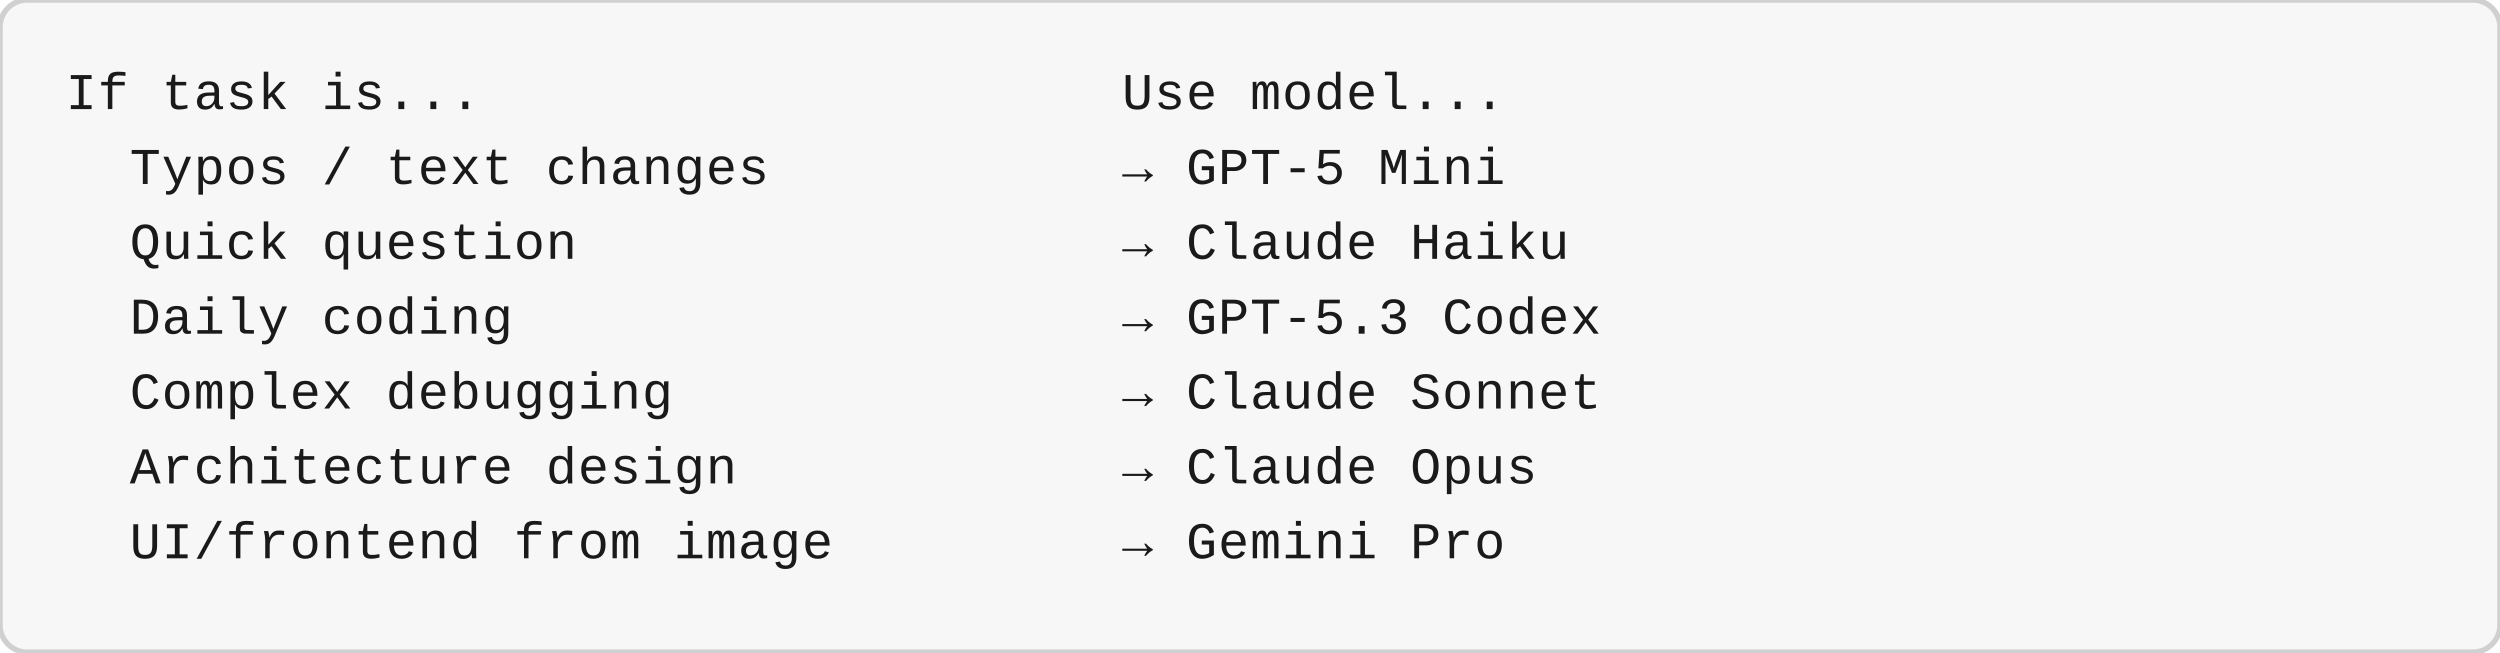
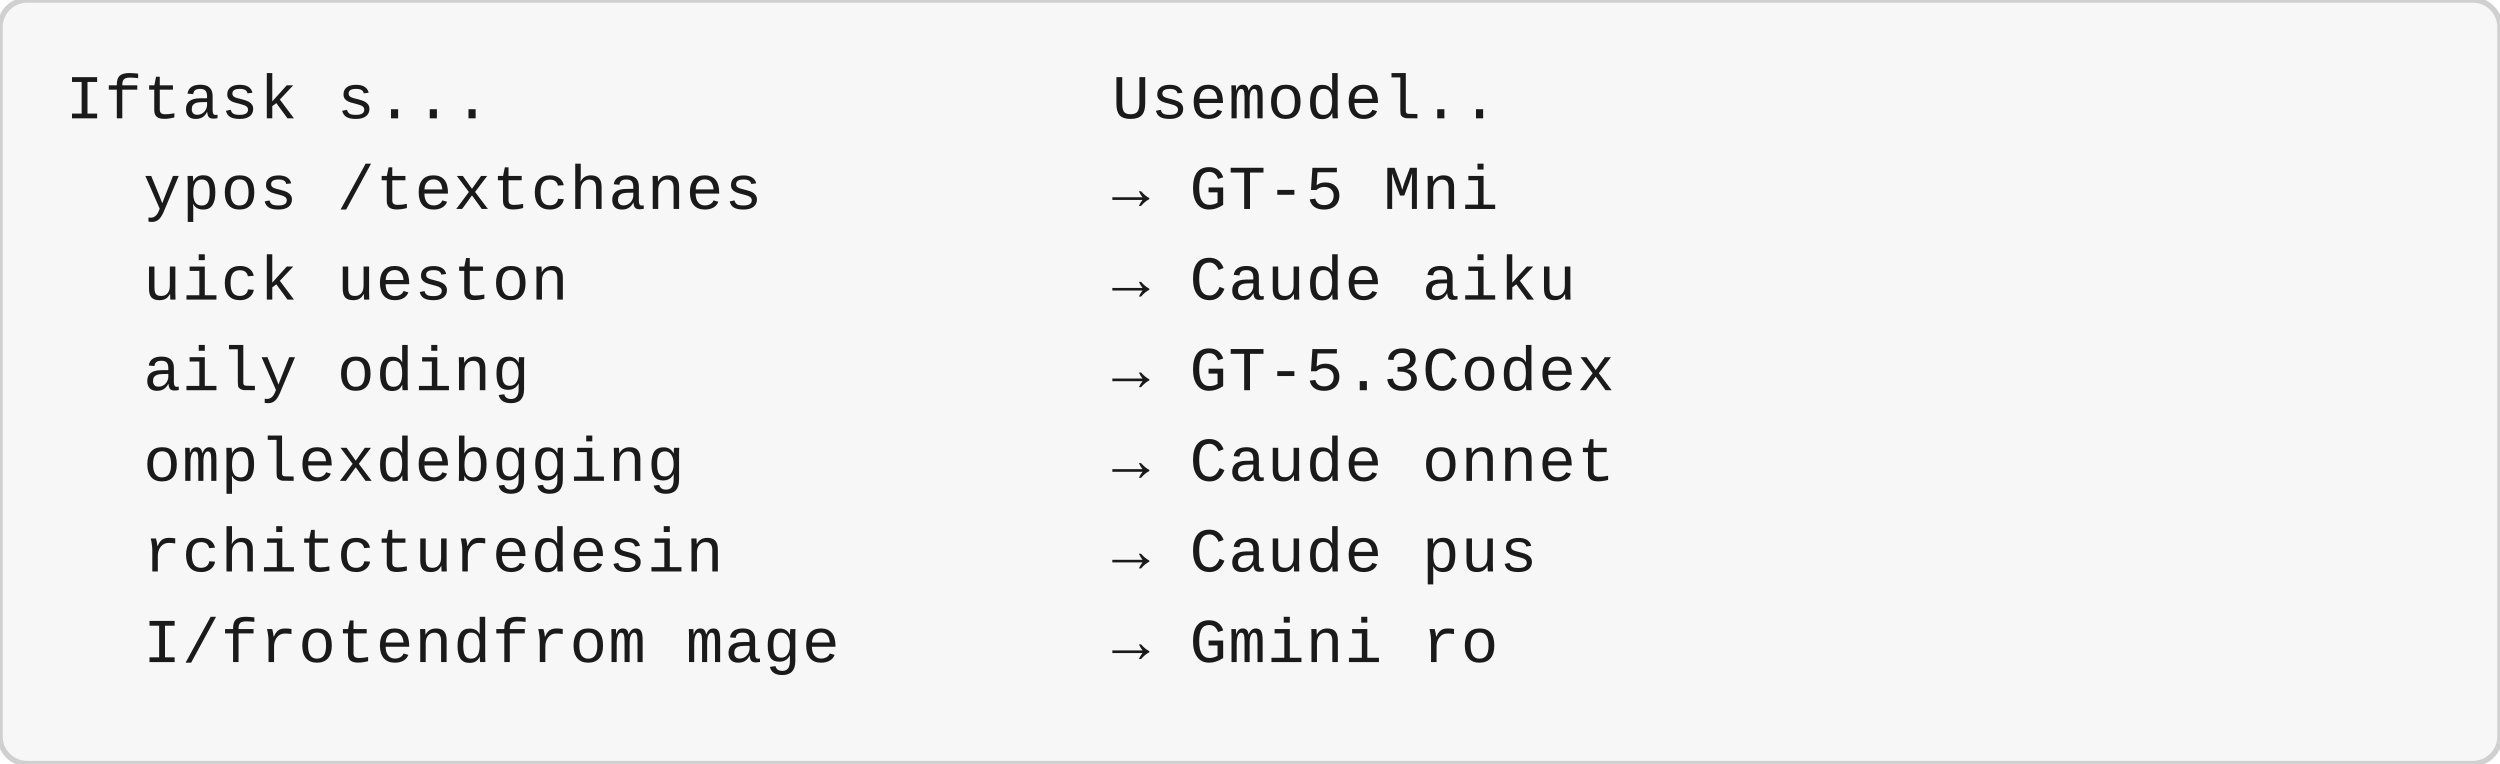
- <svg xmlns="http://www.w3.org/2000/svg" viewBox="0 0 920 240" width="920" height="240">
-   <rect width="920" height="240" rx="10" ry="10" fill="#f7f7f7" stroke="#d0d0d0" stroke-width="2" />
-   <text x="29.89" y="40.15" text-anchor="middle" font-family="Consolas, 'Courier New', monospace" font-size="19" fill="#1a1a1a">I</text>
-   <text x="41.67" y="40.15" text-anchor="middle" font-family="Consolas, 'Courier New', monospace" font-size="19" fill="#1a1a1a">f</text>
-   <text x="65.23" y="40.15" text-anchor="middle" font-family="Consolas, 'Courier New', monospace" font-size="19" fill="#1a1a1a">t</text>
-   <text x="77.01" y="40.15" text-anchor="middle" font-family="Consolas, 'Courier New', monospace" font-size="19" fill="#1a1a1a">a</text>
-   <text x="88.79" y="40.15" text-anchor="middle" font-family="Consolas, 'Courier New', monospace" font-size="19" fill="#1a1a1a">s</text>
-   <text x="100.57" y="40.15" text-anchor="middle" font-family="Consolas, 'Courier New', monospace" font-size="19" fill="#1a1a1a">k</text>
-   <text x="124.13" y="40.15" text-anchor="middle" font-family="Consolas, 'Courier New', monospace" font-size="19" fill="#1a1a1a">i</text>
-   <text x="135.91" y="40.15" text-anchor="middle" font-family="Consolas, 'Courier New', monospace" font-size="19" fill="#1a1a1a">s</text>
-   <text x="147.69" y="40.15" text-anchor="middle" font-family="Consolas, 'Courier New', monospace" font-size="19" fill="#1a1a1a">.</text>
-   <text x="159.47" y="40.15" text-anchor="middle" font-family="Consolas, 'Courier New', monospace" font-size="19" fill="#1a1a1a">.</text>
-   <text x="171.25" y="40.15" text-anchor="middle" font-family="Consolas, 'Courier New', monospace" font-size="19" fill="#1a1a1a">.</text>
-   <text x="418.63" y="40.15" text-anchor="middle" font-family="Consolas, 'Courier New', monospace" font-size="19" fill="#1a1a1a">U</text>
-   <text x="430.41" y="40.15" text-anchor="middle" font-family="Consolas, 'Courier New', monospace" font-size="19" fill="#1a1a1a">s</text>
-   <text x="442.19" y="40.15" text-anchor="middle" font-family="Consolas, 'Courier New', monospace" font-size="19" fill="#1a1a1a">e</text>
-   <text x="465.75" y="40.15" text-anchor="middle" font-family="Consolas, 'Courier New', monospace" font-size="19" fill="#1a1a1a">m</text>
-   <text x="477.53" y="40.15" text-anchor="middle" font-family="Consolas, 'Courier New', monospace" font-size="19" fill="#1a1a1a">o</text>
-   <text x="489.31" y="40.15" text-anchor="middle" font-family="Consolas, 'Courier New', monospace" font-size="19" fill="#1a1a1a">d</text>
-   <text x="501.09" y="40.15" text-anchor="middle" font-family="Consolas, 'Courier New', monospace" font-size="19" fill="#1a1a1a">e</text>
-   <text x="512.87" y="40.15" text-anchor="middle" font-family="Consolas, 'Courier New', monospace" font-size="19" fill="#1a1a1a">l</text>
-   <text x="524.65" y="40.15" text-anchor="middle" font-family="Consolas, 'Courier New', monospace" font-size="19" fill="#1a1a1a">.</text>
-   <text x="536.43" y="40.15" text-anchor="middle" font-family="Consolas, 'Courier New', monospace" font-size="19" fill="#1a1a1a">.</text>
-   <text x="548.21" y="40.15" text-anchor="middle" font-family="Consolas, 'Courier New', monospace" font-size="19" fill="#1a1a1a">.</text>
-   <text x="53.45" y="67.7" text-anchor="middle" font-family="Consolas, 'Courier New', monospace" font-size="19" fill="#1a1a1a">T</text>
-   <text x="65.23" y="67.7" text-anchor="middle" font-family="Consolas, 'Courier New', monospace" font-size="19" fill="#1a1a1a">y</text>
-   <text x="77.01" y="67.7" text-anchor="middle" font-family="Consolas, 'Courier New', monospace" font-size="19" fill="#1a1a1a">p</text>
-   <text x="88.79" y="67.7" text-anchor="middle" font-family="Consolas, 'Courier New', monospace" font-size="19" fill="#1a1a1a">o</text>
-   <text x="100.57" y="67.7" text-anchor="middle" font-family="Consolas, 'Courier New', monospace" font-size="19" fill="#1a1a1a">s</text>
-   <text x="124.13" y="67.7" text-anchor="middle" font-family="Consolas, 'Courier New', monospace" font-size="19" fill="#1a1a1a">/</text>
-   <text x="147.69" y="67.7" text-anchor="middle" font-family="Consolas, 'Courier New', monospace" font-size="19" fill="#1a1a1a">t</text>
-   <text x="159.47" y="67.7" text-anchor="middle" font-family="Consolas, 'Courier New', monospace" font-size="19" fill="#1a1a1a">e</text>
-   <text x="171.25" y="67.7" text-anchor="middle" font-family="Consolas, 'Courier New', monospace" font-size="19" fill="#1a1a1a">x</text>
-   <text x="183.03" y="67.7" text-anchor="middle" font-family="Consolas, 'Courier New', monospace" font-size="19" fill="#1a1a1a">t</text>
-   <text x="206.59" y="67.7" text-anchor="middle" font-family="Consolas, 'Courier New', monospace" font-size="19" fill="#1a1a1a">c</text>
-   <text x="218.37" y="67.7" text-anchor="middle" font-family="Consolas, 'Courier New', monospace" font-size="19" fill="#1a1a1a">h</text>
-   <text x="230.15" y="67.7" text-anchor="middle" font-family="Consolas, 'Courier New', monospace" font-size="19" fill="#1a1a1a">a</text>
-   <text x="241.93" y="67.7" text-anchor="middle" font-family="Consolas, 'Courier New', monospace" font-size="19" fill="#1a1a1a">n</text>
-   <text x="253.71" y="67.7" text-anchor="middle" font-family="Consolas, 'Courier New', monospace" font-size="19" fill="#1a1a1a">g</text>
-   <text x="265.49" y="67.7" text-anchor="middle" font-family="Consolas, 'Courier New', monospace" font-size="19" fill="#1a1a1a">e</text>
-   <text x="277.27" y="67.7" text-anchor="middle" font-family="Consolas, 'Courier New', monospace" font-size="19" fill="#1a1a1a">s</text>
-   <text x="418.63" y="67.7" text-anchor="middle" font-family="Consolas, 'Courier New', monospace" font-size="19" fill="#1a1a1a">→</text>
-   <text x="442.19" y="67.7" text-anchor="middle" font-family="Consolas, 'Courier New', monospace" font-size="19" fill="#1a1a1a">G</text>
-   <text x="453.97" y="67.7" text-anchor="middle" font-family="Consolas, 'Courier New', monospace" font-size="19" fill="#1a1a1a">P</text>
-   <text x="465.75" y="67.7" text-anchor="middle" font-family="Consolas, 'Courier New', monospace" font-size="19" fill="#1a1a1a">T</text>
-   <text x="477.53" y="67.7" text-anchor="middle" font-family="Consolas, 'Courier New', monospace" font-size="19" fill="#1a1a1a">-</text>
-   <text x="489.31" y="67.7" text-anchor="middle" font-family="Consolas, 'Courier New', monospace" font-size="19" fill="#1a1a1a">5</text>
-   <text x="512.87" y="67.7" text-anchor="middle" font-family="Consolas, 'Courier New', monospace" font-size="19" fill="#1a1a1a">M</text>
-   <text x="524.65" y="67.7" text-anchor="middle" font-family="Consolas, 'Courier New', monospace" font-size="19" fill="#1a1a1a">i</text>
-   <text x="536.43" y="67.7" text-anchor="middle" font-family="Consolas, 'Courier New', monospace" font-size="19" fill="#1a1a1a">n</text>
-   <text x="548.21" y="67.7" text-anchor="middle" font-family="Consolas, 'Courier New', monospace" font-size="19" fill="#1a1a1a">i</text>
-   <text x="53.45" y="95.25" text-anchor="middle" font-family="Consolas, 'Courier New', monospace" font-size="19" fill="#1a1a1a">Q</text>
-   <text x="65.23" y="95.25" text-anchor="middle" font-family="Consolas, 'Courier New', monospace" font-size="19" fill="#1a1a1a">u</text>
-   <text x="77.01" y="95.25" text-anchor="middle" font-family="Consolas, 'Courier New', monospace" font-size="19" fill="#1a1a1a">i</text>
-   <text x="88.79" y="95.25" text-anchor="middle" font-family="Consolas, 'Courier New', monospace" font-size="19" fill="#1a1a1a">c</text>
-   <text x="100.57" y="95.25" text-anchor="middle" font-family="Consolas, 'Courier New', monospace" font-size="19" fill="#1a1a1a">k</text>
-   <text x="124.13" y="95.25" text-anchor="middle" font-family="Consolas, 'Courier New', monospace" font-size="19" fill="#1a1a1a">q</text>
-   <text x="135.91" y="95.25" text-anchor="middle" font-family="Consolas, 'Courier New', monospace" font-size="19" fill="#1a1a1a">u</text>
-   <text x="147.69" y="95.25" text-anchor="middle" font-family="Consolas, 'Courier New', monospace" font-size="19" fill="#1a1a1a">e</text>
-   <text x="159.47" y="95.25" text-anchor="middle" font-family="Consolas, 'Courier New', monospace" font-size="19" fill="#1a1a1a">s</text>
-   <text x="171.25" y="95.25" text-anchor="middle" font-family="Consolas, 'Courier New', monospace" font-size="19" fill="#1a1a1a">t</text>
-   <text x="183.03" y="95.25" text-anchor="middle" font-family="Consolas, 'Courier New', monospace" font-size="19" fill="#1a1a1a">i</text>
-   <text x="194.81" y="95.25" text-anchor="middle" font-family="Consolas, 'Courier New', monospace" font-size="19" fill="#1a1a1a">o</text>
-   <text x="206.59" y="95.25" text-anchor="middle" font-family="Consolas, 'Courier New', monospace" font-size="19" fill="#1a1a1a">n</text>
-   <text x="418.63" y="95.25" text-anchor="middle" font-family="Consolas, 'Courier New', monospace" font-size="19" fill="#1a1a1a">→</text>
-   <text x="442.19" y="95.25" text-anchor="middle" font-family="Consolas, 'Courier New', monospace" font-size="19" fill="#1a1a1a">C</text>
-   <text x="453.97" y="95.25" text-anchor="middle" font-family="Consolas, 'Courier New', monospace" font-size="19" fill="#1a1a1a">l</text>
-   <text x="465.75" y="95.25" text-anchor="middle" font-family="Consolas, 'Courier New', monospace" font-size="19" fill="#1a1a1a">a</text>
-   <text x="477.53" y="95.25" text-anchor="middle" font-family="Consolas, 'Courier New', monospace" font-size="19" fill="#1a1a1a">u</text>
-   <text x="489.31" y="95.25" text-anchor="middle" font-family="Consolas, 'Courier New', monospace" font-size="19" fill="#1a1a1a">d</text>
-   <text x="501.09" y="95.25" text-anchor="middle" font-family="Consolas, 'Courier New', monospace" font-size="19" fill="#1a1a1a">e</text>
-   <text x="524.65" y="95.25" text-anchor="middle" font-family="Consolas, 'Courier New', monospace" font-size="19" fill="#1a1a1a">H</text>
-   <text x="536.43" y="95.25" text-anchor="middle" font-family="Consolas, 'Courier New', monospace" font-size="19" fill="#1a1a1a">a</text>
-   <text x="548.21" y="95.25" text-anchor="middle" font-family="Consolas, 'Courier New', monospace" font-size="19" fill="#1a1a1a">i</text>
-   <text x="559.99" y="95.25" text-anchor="middle" font-family="Consolas, 'Courier New', monospace" font-size="19" fill="#1a1a1a">k</text>
-   <text x="571.77" y="95.25" text-anchor="middle" font-family="Consolas, 'Courier New', monospace" font-size="19" fill="#1a1a1a">u</text>
-   <text x="53.45" y="122.8" text-anchor="middle" font-family="Consolas, 'Courier New', monospace" font-size="19" fill="#1a1a1a">D</text>
-   <text x="65.23" y="122.8" text-anchor="middle" font-family="Consolas, 'Courier New', monospace" font-size="19" fill="#1a1a1a">a</text>
-   <text x="77.01" y="122.8" text-anchor="middle" font-family="Consolas, 'Courier New', monospace" font-size="19" fill="#1a1a1a">i</text>
-   <text x="88.79" y="122.8" text-anchor="middle" font-family="Consolas, 'Courier New', monospace" font-size="19" fill="#1a1a1a">l</text>
-   <text x="100.57" y="122.8" text-anchor="middle" font-family="Consolas, 'Courier New', monospace" font-size="19" fill="#1a1a1a">y</text>
-   <text x="124.13" y="122.8" text-anchor="middle" font-family="Consolas, 'Courier New', monospace" font-size="19" fill="#1a1a1a">c</text>
-   <text x="135.91" y="122.8" text-anchor="middle" font-family="Consolas, 'Courier New', monospace" font-size="19" fill="#1a1a1a">o</text>
-   <text x="147.69" y="122.8" text-anchor="middle" font-family="Consolas, 'Courier New', monospace" font-size="19" fill="#1a1a1a">d</text>
-   <text x="159.47" y="122.8" text-anchor="middle" font-family="Consolas, 'Courier New', monospace" font-size="19" fill="#1a1a1a">i</text>
-   <text x="171.25" y="122.8" text-anchor="middle" font-family="Consolas, 'Courier New', monospace" font-size="19" fill="#1a1a1a">n</text>
-   <text x="183.03" y="122.8" text-anchor="middle" font-family="Consolas, 'Courier New', monospace" font-size="19" fill="#1a1a1a">g</text>
-   <text x="418.63" y="122.8" text-anchor="middle" font-family="Consolas, 'Courier New', monospace" font-size="19" fill="#1a1a1a">→</text>
-   <text x="442.19" y="122.8" text-anchor="middle" font-family="Consolas, 'Courier New', monospace" font-size="19" fill="#1a1a1a">G</text>
-   <text x="453.97" y="122.8" text-anchor="middle" font-family="Consolas, 'Courier New', monospace" font-size="19" fill="#1a1a1a">P</text>
-   <text x="465.75" y="122.8" text-anchor="middle" font-family="Consolas, 'Courier New', monospace" font-size="19" fill="#1a1a1a">T</text>
-   <text x="477.53" y="122.8" text-anchor="middle" font-family="Consolas, 'Courier New', monospace" font-size="19" fill="#1a1a1a">-</text>
-   <text x="489.31" y="122.8" text-anchor="middle" font-family="Consolas, 'Courier New', monospace" font-size="19" fill="#1a1a1a">5</text>
-   <text x="501.09" y="122.8" text-anchor="middle" font-family="Consolas, 'Courier New', monospace" font-size="19" fill="#1a1a1a">.</text>
-   <text x="512.87" y="122.8" text-anchor="middle" font-family="Consolas, 'Courier New', monospace" font-size="19" fill="#1a1a1a">3</text>
-   <text x="536.43" y="122.8" text-anchor="middle" font-family="Consolas, 'Courier New', monospace" font-size="19" fill="#1a1a1a">C</text>
-   <text x="548.21" y="122.8" text-anchor="middle" font-family="Consolas, 'Courier New', monospace" font-size="19" fill="#1a1a1a">o</text>
-   <text x="559.99" y="122.8" text-anchor="middle" font-family="Consolas, 'Courier New', monospace" font-size="19" fill="#1a1a1a">d</text>
-   <text x="571.77" y="122.8" text-anchor="middle" font-family="Consolas, 'Courier New', monospace" font-size="19" fill="#1a1a1a">e</text>
-   <text x="583.55" y="122.8" text-anchor="middle" font-family="Consolas, 'Courier New', monospace" font-size="19" fill="#1a1a1a">x</text>
-   <text x="53.45" y="150.35" text-anchor="middle" font-family="Consolas, 'Courier New', monospace" font-size="19" fill="#1a1a1a">C</text>
-   <text x="65.23" y="150.35" text-anchor="middle" font-family="Consolas, 'Courier New', monospace" font-size="19" fill="#1a1a1a">o</text>
-   <text x="77.01" y="150.35" text-anchor="middle" font-family="Consolas, 'Courier New', monospace" font-size="19" fill="#1a1a1a">m</text>
-   <text x="88.79" y="150.35" text-anchor="middle" font-family="Consolas, 'Courier New', monospace" font-size="19" fill="#1a1a1a">p</text>
-   <text x="100.57" y="150.35" text-anchor="middle" font-family="Consolas, 'Courier New', monospace" font-size="19" fill="#1a1a1a">l</text>
-   <text x="112.35" y="150.35" text-anchor="middle" font-family="Consolas, 'Courier New', monospace" font-size="19" fill="#1a1a1a">e</text>
-   <text x="124.13" y="150.35" text-anchor="middle" font-family="Consolas, 'Courier New', monospace" font-size="19" fill="#1a1a1a">x</text>
-   <text x="147.69" y="150.35" text-anchor="middle" font-family="Consolas, 'Courier New', monospace" font-size="19" fill="#1a1a1a">d</text>
-   <text x="159.47" y="150.35" text-anchor="middle" font-family="Consolas, 'Courier New', monospace" font-size="19" fill="#1a1a1a">e</text>
-   <text x="171.25" y="150.35" text-anchor="middle" font-family="Consolas, 'Courier New', monospace" font-size="19" fill="#1a1a1a">b</text>
-   <text x="183.03" y="150.35" text-anchor="middle" font-family="Consolas, 'Courier New', monospace" font-size="19" fill="#1a1a1a">u</text>
-   <text x="194.81" y="150.35" text-anchor="middle" font-family="Consolas, 'Courier New', monospace" font-size="19" fill="#1a1a1a">g</text>
-   <text x="206.59" y="150.35" text-anchor="middle" font-family="Consolas, 'Courier New', monospace" font-size="19" fill="#1a1a1a">g</text>
-   <text x="218.37" y="150.35" text-anchor="middle" font-family="Consolas, 'Courier New', monospace" font-size="19" fill="#1a1a1a">i</text>
-   <text x="230.15" y="150.35" text-anchor="middle" font-family="Consolas, 'Courier New', monospace" font-size="19" fill="#1a1a1a">n</text>
-   <text x="241.93" y="150.35" text-anchor="middle" font-family="Consolas, 'Courier New', monospace" font-size="19" fill="#1a1a1a">g</text>
-   <text x="418.63" y="150.35" text-anchor="middle" font-family="Consolas, 'Courier New', monospace" font-size="19" fill="#1a1a1a">→</text>
-   <text x="442.19" y="150.35" text-anchor="middle" font-family="Consolas, 'Courier New', monospace" font-size="19" fill="#1a1a1a">C</text>
-   <text x="453.97" y="150.35" text-anchor="middle" font-family="Consolas, 'Courier New', monospace" font-size="19" fill="#1a1a1a">l</text>
-   <text x="465.75" y="150.35" text-anchor="middle" font-family="Consolas, 'Courier New', monospace" font-size="19" fill="#1a1a1a">a</text>
-   <text x="477.53" y="150.35" text-anchor="middle" font-family="Consolas, 'Courier New', monospace" font-size="19" fill="#1a1a1a">u</text>
-   <text x="489.31" y="150.35" text-anchor="middle" font-family="Consolas, 'Courier New', monospace" font-size="19" fill="#1a1a1a">d</text>
-   <text x="501.09" y="150.35" text-anchor="middle" font-family="Consolas, 'Courier New', monospace" font-size="19" fill="#1a1a1a">e</text>
-   <text x="524.65" y="150.35" text-anchor="middle" font-family="Consolas, 'Courier New', monospace" font-size="19" fill="#1a1a1a">S</text>
-   <text x="536.43" y="150.35" text-anchor="middle" font-family="Consolas, 'Courier New', monospace" font-size="19" fill="#1a1a1a">o</text>
-   <text x="548.21" y="150.35" text-anchor="middle" font-family="Consolas, 'Courier New', monospace" font-size="19" fill="#1a1a1a">n</text>
-   <text x="559.99" y="150.35" text-anchor="middle" font-family="Consolas, 'Courier New', monospace" font-size="19" fill="#1a1a1a">n</text>
-   <text x="571.77" y="150.35" text-anchor="middle" font-family="Consolas, 'Courier New', monospace" font-size="19" fill="#1a1a1a">e</text>
-   <text x="583.55" y="150.35" text-anchor="middle" font-family="Consolas, 'Courier New', monospace" font-size="19" fill="#1a1a1a">t</text>
-   <text x="53.45" y="177.9" text-anchor="middle" font-family="Consolas, 'Courier New', monospace" font-size="19" fill="#1a1a1a">A</text>
-   <text x="65.23" y="177.9" text-anchor="middle" font-family="Consolas, 'Courier New', monospace" font-size="19" fill="#1a1a1a">r</text>
-   <text x="77.01" y="177.9" text-anchor="middle" font-family="Consolas, 'Courier New', monospace" font-size="19" fill="#1a1a1a">c</text>
-   <text x="88.79" y="177.9" text-anchor="middle" font-family="Consolas, 'Courier New', monospace" font-size="19" fill="#1a1a1a">h</text>
-   <text x="100.57" y="177.9" text-anchor="middle" font-family="Consolas, 'Courier New', monospace" font-size="19" fill="#1a1a1a">i</text>
-   <text x="112.35" y="177.9" text-anchor="middle" font-family="Consolas, 'Courier New', monospace" font-size="19" fill="#1a1a1a">t</text>
-   <text x="124.13" y="177.9" text-anchor="middle" font-family="Consolas, 'Courier New', monospace" font-size="19" fill="#1a1a1a">e</text>
-   <text x="135.91" y="177.9" text-anchor="middle" font-family="Consolas, 'Courier New', monospace" font-size="19" fill="#1a1a1a">c</text>
-   <text x="147.69" y="177.9" text-anchor="middle" font-family="Consolas, 'Courier New', monospace" font-size="19" fill="#1a1a1a">t</text>
-   <text x="159.47" y="177.9" text-anchor="middle" font-family="Consolas, 'Courier New', monospace" font-size="19" fill="#1a1a1a">u</text>
-   <text x="171.25" y="177.9" text-anchor="middle" font-family="Consolas, 'Courier New', monospace" font-size="19" fill="#1a1a1a">r</text>
-   <text x="183.03" y="177.9" text-anchor="middle" font-family="Consolas, 'Courier New', monospace" font-size="19" fill="#1a1a1a">e</text>
-   <text x="206.59" y="177.9" text-anchor="middle" font-family="Consolas, 'Courier New', monospace" font-size="19" fill="#1a1a1a">d</text>
-   <text x="218.37" y="177.9" text-anchor="middle" font-family="Consolas, 'Courier New', monospace" font-size="19" fill="#1a1a1a">e</text>
-   <text x="230.15" y="177.9" text-anchor="middle" font-family="Consolas, 'Courier New', monospace" font-size="19" fill="#1a1a1a">s</text>
-   <text x="241.93" y="177.9" text-anchor="middle" font-family="Consolas, 'Courier New', monospace" font-size="19" fill="#1a1a1a">i</text>
-   <text x="253.71" y="177.9" text-anchor="middle" font-family="Consolas, 'Courier New', monospace" font-size="19" fill="#1a1a1a">g</text>
-   <text x="265.49" y="177.9" text-anchor="middle" font-family="Consolas, 'Courier New', monospace" font-size="19" fill="#1a1a1a">n</text>
-   <text x="418.63" y="177.9" text-anchor="middle" font-family="Consolas, 'Courier New', monospace" font-size="19" fill="#1a1a1a">→</text>
-   <text x="442.19" y="177.9" text-anchor="middle" font-family="Consolas, 'Courier New', monospace" font-size="19" fill="#1a1a1a">C</text>
-   <text x="453.97" y="177.9" text-anchor="middle" font-family="Consolas, 'Courier New', monospace" font-size="19" fill="#1a1a1a">l</text>
-   <text x="465.75" y="177.9" text-anchor="middle" font-family="Consolas, 'Courier New', monospace" font-size="19" fill="#1a1a1a">a</text>
-   <text x="477.53" y="177.9" text-anchor="middle" font-family="Consolas, 'Courier New', monospace" font-size="19" fill="#1a1a1a">u</text>
-   <text x="489.31" y="177.9" text-anchor="middle" font-family="Consolas, 'Courier New', monospace" font-size="19" fill="#1a1a1a">d</text>
-   <text x="501.09" y="177.9" text-anchor="middle" font-family="Consolas, 'Courier New', monospace" font-size="19" fill="#1a1a1a">e</text>
-   <text x="524.65" y="177.9" text-anchor="middle" font-family="Consolas, 'Courier New', monospace" font-size="19" fill="#1a1a1a">O</text>
-   <text x="536.43" y="177.9" text-anchor="middle" font-family="Consolas, 'Courier New', monospace" font-size="19" fill="#1a1a1a">p</text>
-   <text x="548.21" y="177.9" text-anchor="middle" font-family="Consolas, 'Courier New', monospace" font-size="19" fill="#1a1a1a">u</text>
-   <text x="559.99" y="177.9" text-anchor="middle" font-family="Consolas, 'Courier New', monospace" font-size="19" fill="#1a1a1a">s</text>
-   <text x="53.45" y="205.45" text-anchor="middle" font-family="Consolas, 'Courier New', monospace" font-size="19" fill="#1a1a1a">U</text>
-   <text x="65.23" y="205.45" text-anchor="middle" font-family="Consolas, 'Courier New', monospace" font-size="19" fill="#1a1a1a">I</text>
-   <text x="77.01" y="205.45" text-anchor="middle" font-family="Consolas, 'Courier New', monospace" font-size="19" fill="#1a1a1a">/</text>
-   <text x="88.79" y="205.45" text-anchor="middle" font-family="Consolas, 'Courier New', monospace" font-size="19" fill="#1a1a1a">f</text>
-   <text x="100.57" y="205.45" text-anchor="middle" font-family="Consolas, 'Courier New', monospace" font-size="19" fill="#1a1a1a">r</text>
-   <text x="112.35" y="205.45" text-anchor="middle" font-family="Consolas, 'Courier New', monospace" font-size="19" fill="#1a1a1a">o</text>
-   <text x="124.13" y="205.45" text-anchor="middle" font-family="Consolas, 'Courier New', monospace" font-size="19" fill="#1a1a1a">n</text>
-   <text x="135.91" y="205.45" text-anchor="middle" font-family="Consolas, 'Courier New', monospace" font-size="19" fill="#1a1a1a">t</text>
-   <text x="147.69" y="205.45" text-anchor="middle" font-family="Consolas, 'Courier New', monospace" font-size="19" fill="#1a1a1a">e</text>
-   <text x="159.47" y="205.45" text-anchor="middle" font-family="Consolas, 'Courier New', monospace" font-size="19" fill="#1a1a1a">n</text>
-   <text x="171.25" y="205.45" text-anchor="middle" font-family="Consolas, 'Courier New', monospace" font-size="19" fill="#1a1a1a">d</text>
-   <text x="194.81" y="205.45" text-anchor="middle" font-family="Consolas, 'Courier New', monospace" font-size="19" fill="#1a1a1a">f</text>
-   <text x="206.59" y="205.45" text-anchor="middle" font-family="Consolas, 'Courier New', monospace" font-size="19" fill="#1a1a1a">r</text>
-   <text x="218.37" y="205.45" text-anchor="middle" font-family="Consolas, 'Courier New', monospace" font-size="19" fill="#1a1a1a">o</text>
-   <text x="230.15" y="205.45" text-anchor="middle" font-family="Consolas, 'Courier New', monospace" font-size="19" fill="#1a1a1a">m</text>
-   <text x="253.71" y="205.45" text-anchor="middle" font-family="Consolas, 'Courier New', monospace" font-size="19" fill="#1a1a1a">i</text>
-   <text x="265.49" y="205.45" text-anchor="middle" font-family="Consolas, 'Courier New', monospace" font-size="19" fill="#1a1a1a">m</text>
-   <text x="277.27" y="205.45" text-anchor="middle" font-family="Consolas, 'Courier New', monospace" font-size="19" fill="#1a1a1a">a</text>
-   <text x="289.05" y="205.45" text-anchor="middle" font-family="Consolas, 'Courier New', monospace" font-size="19" fill="#1a1a1a">g</text>
-   <text x="300.83" y="205.45" text-anchor="middle" font-family="Consolas, 'Courier New', monospace" font-size="19" fill="#1a1a1a">e</text>
-   <text x="418.63" y="205.45" text-anchor="middle" font-family="Consolas, 'Courier New', monospace" font-size="19" fill="#1a1a1a">→</text>
-   <text x="442.19" y="205.45" text-anchor="middle" font-family="Consolas, 'Courier New', monospace" font-size="19" fill="#1a1a1a">G</text>
-   <text x="453.97" y="205.45" text-anchor="middle" font-family="Consolas, 'Courier New', monospace" font-size="19" fill="#1a1a1a">e</text>
-   <text x="465.75" y="205.45" text-anchor="middle" font-family="Consolas, 'Courier New', monospace" font-size="19" fill="#1a1a1a">m</text>
-   <text x="477.53" y="205.45" text-anchor="middle" font-family="Consolas, 'Courier New', monospace" font-size="19" fill="#1a1a1a">i</text>
-   <text x="489.31" y="205.45" text-anchor="middle" font-family="Consolas, 'Courier New', monospace" font-size="19" fill="#1a1a1a">n</text>
-   <text x="501.09" y="205.45" text-anchor="middle" font-family="Consolas, 'Courier New', monospace" font-size="19" fill="#1a1a1a">i</text>
-   <text x="524.65" y="205.45" text-anchor="middle" font-family="Consolas, 'Courier New', monospace" font-size="19" fill="#1a1a1a">P</text>
-   <text x="536.43" y="205.45" text-anchor="middle" font-family="Consolas, 'Courier New', monospace" font-size="19" fill="#1a1a1a">r</text>
-   <text x="548.21" y="205.45" text-anchor="middle" font-family="Consolas, 'Courier New', monospace" font-size="19" fill="#1a1a1a">o</text>
+ <svg xmlns="http://www.w3.org/2000/svg" viewBox="0 0 920 281" width="920" height="281">
+   <rect width="920" height="281" rx="10" ry="10" fill="#f7f7f7" stroke="#d0d0d0" stroke-width="2" />
+   <text x="31.13" y="43.55" text-anchor="middle" font-family="Consolas, 'Courier New', monospace" font-size="23.00" fill="#1a1a1a">I</text>
+   <text x="45.39" y="43.55" text-anchor="middle" font-family="Consolas, 'Courier New', monospace" font-size="23.00" fill="#1a1a1a">f</text>
+   <text x="59.65" y="43.55" text-anchor="middle" font-family="Consolas, 'Courier New', monospace" font-size="23.00" fill="#1a1a1a">t</text>
+   <text x="73.91" y="43.55" text-anchor="middle" font-family="Consolas, 'Courier New', monospace" font-size="23.00" fill="#1a1a1a">a</text>
+   <text x="88.17" y="43.55" text-anchor="middle" font-family="Consolas, 'Courier New', monospace" font-size="23.00" fill="#1a1a1a">s</text>
+   <text x="102.43" y="43.55" text-anchor="middle" font-family="Consolas, 'Courier New', monospace" font-size="23.00" fill="#1a1a1a">k</text>
+   <text x="130.95" y="43.55" text-anchor="middle" font-family="Consolas, 'Courier New', monospace" font-size="23.00" fill="#1a1a1a">s</text>
+   <text x="145.21" y="43.55" text-anchor="middle" font-family="Consolas, 'Courier New', monospace" font-size="23.00" fill="#1a1a1a">.</text>
+   <text x="159.47" y="43.55" text-anchor="middle" font-family="Consolas, 'Courier New', monospace" font-size="23.00" fill="#1a1a1a">.</text>
+   <text x="173.73" y="43.55" text-anchor="middle" font-family="Consolas, 'Courier New', monospace" font-size="23.00" fill="#1a1a1a">.</text>
+   <text x="416.15" y="43.55" text-anchor="middle" font-family="Consolas, 'Courier New', monospace" font-size="23.00" fill="#1a1a1a">U</text>
+   <text x="430.41" y="43.55" text-anchor="middle" font-family="Consolas, 'Courier New', monospace" font-size="23.00" fill="#1a1a1a">s</text>
+   <text x="444.67" y="43.55" text-anchor="middle" font-family="Consolas, 'Courier New', monospace" font-size="23.00" fill="#1a1a1a">e</text>
+   <text x="458.93" y="43.55" text-anchor="middle" font-family="Consolas, 'Courier New', monospace" font-size="23.00" fill="#1a1a1a">m</text>
+   <text x="473.19" y="43.55" text-anchor="middle" font-family="Consolas, 'Courier New', monospace" font-size="23.00" fill="#1a1a1a">o</text>
+   <text x="487.45" y="43.55" text-anchor="middle" font-family="Consolas, 'Courier New', monospace" font-size="23.00" fill="#1a1a1a">d</text>
+   <text x="501.71" y="43.55" text-anchor="middle" font-family="Consolas, 'Courier New', monospace" font-size="23.00" fill="#1a1a1a">e</text>
+   <text x="515.97" y="43.55" text-anchor="middle" font-family="Consolas, 'Courier New', monospace" font-size="23.00" fill="#1a1a1a">l</text>
+   <text x="530.23" y="43.55" text-anchor="middle" font-family="Consolas, 'Courier New', monospace" font-size="23.00" fill="#1a1a1a">.</text>
+   <text x="544.49" y="43.55" text-anchor="middle" font-family="Consolas, 'Courier New', monospace" font-size="23.00" fill="#1a1a1a">.</text>
+   <text x="59.65" y="76.9" text-anchor="middle" font-family="Consolas, 'Courier New', monospace" font-size="23.00" fill="#1a1a1a">y</text>
+   <text x="73.91" y="76.9" text-anchor="middle" font-family="Consolas, 'Courier New', monospace" font-size="23.00" fill="#1a1a1a">p</text>
+   <text x="88.17" y="76.9" text-anchor="middle" font-family="Consolas, 'Courier New', monospace" font-size="23.00" fill="#1a1a1a">o</text>
+   <text x="102.43" y="76.9" text-anchor="middle" font-family="Consolas, 'Courier New', monospace" font-size="23.00" fill="#1a1a1a">s</text>
+   <text x="130.95" y="76.9" text-anchor="middle" font-family="Consolas, 'Courier New', monospace" font-size="23.00" fill="#1a1a1a">/</text>
+   <text x="145.21" y="76.9" text-anchor="middle" font-family="Consolas, 'Courier New', monospace" font-size="23.00" fill="#1a1a1a">t</text>
+   <text x="159.47" y="76.9" text-anchor="middle" font-family="Consolas, 'Courier New', monospace" font-size="23.00" fill="#1a1a1a">e</text>
+   <text x="173.73" y="76.9" text-anchor="middle" font-family="Consolas, 'Courier New', monospace" font-size="23.00" fill="#1a1a1a">x</text>
+   <text x="187.99" y="76.9" text-anchor="middle" font-family="Consolas, 'Courier New', monospace" font-size="23.00" fill="#1a1a1a">t</text>
+   <text x="202.25" y="76.9" text-anchor="middle" font-family="Consolas, 'Courier New', monospace" font-size="23.00" fill="#1a1a1a">c</text>
+   <text x="216.51" y="76.9" text-anchor="middle" font-family="Consolas, 'Courier New', monospace" font-size="23.00" fill="#1a1a1a">h</text>
+   <text x="230.77" y="76.9" text-anchor="middle" font-family="Consolas, 'Courier New', monospace" font-size="23.00" fill="#1a1a1a">a</text>
+   <text x="245.03" y="76.9" text-anchor="middle" font-family="Consolas, 'Courier New', monospace" font-size="23.00" fill="#1a1a1a">n</text>
+   <text x="259.29" y="76.9" text-anchor="middle" font-family="Consolas, 'Courier New', monospace" font-size="23.00" fill="#1a1a1a">e</text>
+   <text x="273.55" y="76.9" text-anchor="middle" font-family="Consolas, 'Courier New', monospace" font-size="23.00" fill="#1a1a1a">s</text>
+   <text x="416.15" y="76.9" text-anchor="middle" font-family="Consolas, 'Courier New', monospace" font-size="23.00" fill="#1a1a1a">→</text>
+   <text x="444.67" y="76.9" text-anchor="middle" font-family="Consolas, 'Courier New', monospace" font-size="23.00" fill="#1a1a1a">G</text>
+   <text x="458.93" y="76.9" text-anchor="middle" font-family="Consolas, 'Courier New', monospace" font-size="23.00" fill="#1a1a1a">T</text>
+   <text x="473.19" y="76.9" text-anchor="middle" font-family="Consolas, 'Courier New', monospace" font-size="23.00" fill="#1a1a1a">-</text>
+   <text x="487.45" y="76.9" text-anchor="middle" font-family="Consolas, 'Courier New', monospace" font-size="23.00" fill="#1a1a1a">5</text>
+   <text x="515.97" y="76.9" text-anchor="middle" font-family="Consolas, 'Courier New', monospace" font-size="23.00" fill="#1a1a1a">M</text>
+   <text x="530.23" y="76.9" text-anchor="middle" font-family="Consolas, 'Courier New', monospace" font-size="23.00" fill="#1a1a1a">n</text>
+   <text x="544.49" y="76.9" text-anchor="middle" font-family="Consolas, 'Courier New', monospace" font-size="23.00" fill="#1a1a1a">i</text>
+   <text x="59.65" y="110.25" text-anchor="middle" font-family="Consolas, 'Courier New', monospace" font-size="23.00" fill="#1a1a1a">u</text>
+   <text x="73.91" y="110.25" text-anchor="middle" font-family="Consolas, 'Courier New', monospace" font-size="23.00" fill="#1a1a1a">i</text>
+   <text x="88.17" y="110.25" text-anchor="middle" font-family="Consolas, 'Courier New', monospace" font-size="23.00" fill="#1a1a1a">c</text>
+   <text x="102.43" y="110.25" text-anchor="middle" font-family="Consolas, 'Courier New', monospace" font-size="23.00" fill="#1a1a1a">k</text>
+   <text x="130.95" y="110.25" text-anchor="middle" font-family="Consolas, 'Courier New', monospace" font-size="23.00" fill="#1a1a1a">u</text>
+   <text x="145.21" y="110.25" text-anchor="middle" font-family="Consolas, 'Courier New', monospace" font-size="23.00" fill="#1a1a1a">e</text>
+   <text x="159.47" y="110.25" text-anchor="middle" font-family="Consolas, 'Courier New', monospace" font-size="23.00" fill="#1a1a1a">s</text>
+   <text x="173.73" y="110.25" text-anchor="middle" font-family="Consolas, 'Courier New', monospace" font-size="23.00" fill="#1a1a1a">t</text>
+   <text x="187.99" y="110.25" text-anchor="middle" font-family="Consolas, 'Courier New', monospace" font-size="23.00" fill="#1a1a1a">o</text>
+   <text x="202.25" y="110.25" text-anchor="middle" font-family="Consolas, 'Courier New', monospace" font-size="23.00" fill="#1a1a1a">n</text>
+   <text x="416.15" y="110.25" text-anchor="middle" font-family="Consolas, 'Courier New', monospace" font-size="23.00" fill="#1a1a1a">→</text>
+   <text x="444.67" y="110.25" text-anchor="middle" font-family="Consolas, 'Courier New', monospace" font-size="23.00" fill="#1a1a1a">C</text>
+   <text x="458.93" y="110.25" text-anchor="middle" font-family="Consolas, 'Courier New', monospace" font-size="23.00" fill="#1a1a1a">a</text>
+   <text x="473.19" y="110.25" text-anchor="middle" font-family="Consolas, 'Courier New', monospace" font-size="23.00" fill="#1a1a1a">u</text>
+   <text x="487.45" y="110.25" text-anchor="middle" font-family="Consolas, 'Courier New', monospace" font-size="23.00" fill="#1a1a1a">d</text>
+   <text x="501.71" y="110.25" text-anchor="middle" font-family="Consolas, 'Courier New', monospace" font-size="23.00" fill="#1a1a1a">e</text>
+   <text x="530.23" y="110.25" text-anchor="middle" font-family="Consolas, 'Courier New', monospace" font-size="23.00" fill="#1a1a1a">a</text>
+   <text x="544.49" y="110.25" text-anchor="middle" font-family="Consolas, 'Courier New', monospace" font-size="23.00" fill="#1a1a1a">i</text>
+   <text x="558.75" y="110.25" text-anchor="middle" font-family="Consolas, 'Courier New', monospace" font-size="23.00" fill="#1a1a1a">k</text>
+   <text x="573.01" y="110.25" text-anchor="middle" font-family="Consolas, 'Courier New', monospace" font-size="23.00" fill="#1a1a1a">u</text>
+   <text x="59.65" y="143.6" text-anchor="middle" font-family="Consolas, 'Courier New', monospace" font-size="23.00" fill="#1a1a1a">a</text>
+   <text x="73.91" y="143.6" text-anchor="middle" font-family="Consolas, 'Courier New', monospace" font-size="23.00" fill="#1a1a1a">i</text>
+   <text x="88.17" y="143.6" text-anchor="middle" font-family="Consolas, 'Courier New', monospace" font-size="23.00" fill="#1a1a1a">l</text>
+   <text x="102.43" y="143.6" text-anchor="middle" font-family="Consolas, 'Courier New', monospace" font-size="23.00" fill="#1a1a1a">y</text>
+   <text x="130.95" y="143.6" text-anchor="middle" font-family="Consolas, 'Courier New', monospace" font-size="23.00" fill="#1a1a1a">o</text>
+   <text x="145.21" y="143.6" text-anchor="middle" font-family="Consolas, 'Courier New', monospace" font-size="23.00" fill="#1a1a1a">d</text>
+   <text x="159.47" y="143.6" text-anchor="middle" font-family="Consolas, 'Courier New', monospace" font-size="23.00" fill="#1a1a1a">i</text>
+   <text x="173.73" y="143.6" text-anchor="middle" font-family="Consolas, 'Courier New', monospace" font-size="23.00" fill="#1a1a1a">n</text>
+   <text x="187.99" y="143.6" text-anchor="middle" font-family="Consolas, 'Courier New', monospace" font-size="23.00" fill="#1a1a1a">g</text>
+   <text x="416.15" y="143.6" text-anchor="middle" font-family="Consolas, 'Courier New', monospace" font-size="23.00" fill="#1a1a1a">→</text>
+   <text x="444.67" y="143.6" text-anchor="middle" font-family="Consolas, 'Courier New', monospace" font-size="23.00" fill="#1a1a1a">G</text>
+   <text x="458.93" y="143.6" text-anchor="middle" font-family="Consolas, 'Courier New', monospace" font-size="23.00" fill="#1a1a1a">T</text>
+   <text x="473.19" y="143.6" text-anchor="middle" font-family="Consolas, 'Courier New', monospace" font-size="23.00" fill="#1a1a1a">-</text>
+   <text x="487.45" y="143.6" text-anchor="middle" font-family="Consolas, 'Courier New', monospace" font-size="23.00" fill="#1a1a1a">5</text>
+   <text x="501.71" y="143.6" text-anchor="middle" font-family="Consolas, 'Courier New', monospace" font-size="23.00" fill="#1a1a1a">.</text>
+   <text x="515.97" y="143.6" text-anchor="middle" font-family="Consolas, 'Courier New', monospace" font-size="23.00" fill="#1a1a1a">3</text>
+   <text x="530.23" y="143.6" text-anchor="middle" font-family="Consolas, 'Courier New', monospace" font-size="23.00" fill="#1a1a1a">C</text>
+   <text x="544.49" y="143.6" text-anchor="middle" font-family="Consolas, 'Courier New', monospace" font-size="23.00" fill="#1a1a1a">o</text>
+   <text x="558.75" y="143.6" text-anchor="middle" font-family="Consolas, 'Courier New', monospace" font-size="23.00" fill="#1a1a1a">d</text>
+   <text x="573.01" y="143.6" text-anchor="middle" font-family="Consolas, 'Courier New', monospace" font-size="23.00" fill="#1a1a1a">e</text>
+   <text x="587.27" y="143.6" text-anchor="middle" font-family="Consolas, 'Courier New', monospace" font-size="23.00" fill="#1a1a1a">x</text>
+   <text x="59.65" y="176.95" text-anchor="middle" font-family="Consolas, 'Courier New', monospace" font-size="23.00" fill="#1a1a1a">o</text>
+   <text x="73.91" y="176.95" text-anchor="middle" font-family="Consolas, 'Courier New', monospace" font-size="23.00" fill="#1a1a1a">m</text>
+   <text x="88.17" y="176.95" text-anchor="middle" font-family="Consolas, 'Courier New', monospace" font-size="23.00" fill="#1a1a1a">p</text>
+   <text x="102.43" y="176.95" text-anchor="middle" font-family="Consolas, 'Courier New', monospace" font-size="23.00" fill="#1a1a1a">l</text>
+   <text x="116.69" y="176.95" text-anchor="middle" font-family="Consolas, 'Courier New', monospace" font-size="23.00" fill="#1a1a1a">e</text>
+   <text x="130.95" y="176.95" text-anchor="middle" font-family="Consolas, 'Courier New', monospace" font-size="23.00" fill="#1a1a1a">x</text>
+   <text x="145.21" y="176.95" text-anchor="middle" font-family="Consolas, 'Courier New', monospace" font-size="23.00" fill="#1a1a1a">d</text>
+   <text x="159.47" y="176.95" text-anchor="middle" font-family="Consolas, 'Courier New', monospace" font-size="23.00" fill="#1a1a1a">e</text>
+   <text x="173.73" y="176.95" text-anchor="middle" font-family="Consolas, 'Courier New', monospace" font-size="23.00" fill="#1a1a1a">b</text>
+   <text x="187.99" y="176.95" text-anchor="middle" font-family="Consolas, 'Courier New', monospace" font-size="23.00" fill="#1a1a1a">g</text>
+   <text x="202.25" y="176.95" text-anchor="middle" font-family="Consolas, 'Courier New', monospace" font-size="23.00" fill="#1a1a1a">g</text>
+   <text x="216.51" y="176.95" text-anchor="middle" font-family="Consolas, 'Courier New', monospace" font-size="23.00" fill="#1a1a1a">i</text>
+   <text x="230.77" y="176.95" text-anchor="middle" font-family="Consolas, 'Courier New', monospace" font-size="23.00" fill="#1a1a1a">n</text>
+   <text x="245.03" y="176.95" text-anchor="middle" font-family="Consolas, 'Courier New', monospace" font-size="23.00" fill="#1a1a1a">g</text>
+   <text x="416.15" y="176.95" text-anchor="middle" font-family="Consolas, 'Courier New', monospace" font-size="23.00" fill="#1a1a1a">→</text>
+   <text x="444.67" y="176.95" text-anchor="middle" font-family="Consolas, 'Courier New', monospace" font-size="23.00" fill="#1a1a1a">C</text>
+   <text x="458.93" y="176.95" text-anchor="middle" font-family="Consolas, 'Courier New', monospace" font-size="23.00" fill="#1a1a1a">a</text>
+   <text x="473.19" y="176.95" text-anchor="middle" font-family="Consolas, 'Courier New', monospace" font-size="23.00" fill="#1a1a1a">u</text>
+   <text x="487.45" y="176.95" text-anchor="middle" font-family="Consolas, 'Courier New', monospace" font-size="23.00" fill="#1a1a1a">d</text>
+   <text x="501.71" y="176.95" text-anchor="middle" font-family="Consolas, 'Courier New', monospace" font-size="23.00" fill="#1a1a1a">e</text>
+   <text x="530.23" y="176.95" text-anchor="middle" font-family="Consolas, 'Courier New', monospace" font-size="23.00" fill="#1a1a1a">o</text>
+   <text x="544.49" y="176.95" text-anchor="middle" font-family="Consolas, 'Courier New', monospace" font-size="23.00" fill="#1a1a1a">n</text>
+   <text x="558.75" y="176.95" text-anchor="middle" font-family="Consolas, 'Courier New', monospace" font-size="23.00" fill="#1a1a1a">n</text>
+   <text x="573.01" y="176.95" text-anchor="middle" font-family="Consolas, 'Courier New', monospace" font-size="23.00" fill="#1a1a1a">e</text>
+   <text x="587.27" y="176.95" text-anchor="middle" font-family="Consolas, 'Courier New', monospace" font-size="23.00" fill="#1a1a1a">t</text>
+   <text x="59.65" y="210.3" text-anchor="middle" font-family="Consolas, 'Courier New', monospace" font-size="23.00" fill="#1a1a1a">r</text>
+   <text x="73.91" y="210.3" text-anchor="middle" font-family="Consolas, 'Courier New', monospace" font-size="23.00" fill="#1a1a1a">c</text>
+   <text x="88.17" y="210.3" text-anchor="middle" font-family="Consolas, 'Courier New', monospace" font-size="23.00" fill="#1a1a1a">h</text>
+   <text x="102.43" y="210.3" text-anchor="middle" font-family="Consolas, 'Courier New', monospace" font-size="23.00" fill="#1a1a1a">i</text>
+   <text x="116.69" y="210.3" text-anchor="middle" font-family="Consolas, 'Courier New', monospace" font-size="23.00" fill="#1a1a1a">t</text>
+   <text x="130.95" y="210.3" text-anchor="middle" font-family="Consolas, 'Courier New', monospace" font-size="23.00" fill="#1a1a1a">c</text>
+   <text x="145.21" y="210.3" text-anchor="middle" font-family="Consolas, 'Courier New', monospace" font-size="23.00" fill="#1a1a1a">t</text>
+   <text x="159.47" y="210.3" text-anchor="middle" font-family="Consolas, 'Courier New', monospace" font-size="23.00" fill="#1a1a1a">u</text>
+   <text x="173.73" y="210.3" text-anchor="middle" font-family="Consolas, 'Courier New', monospace" font-size="23.00" fill="#1a1a1a">r</text>
+   <text x="187.99" y="210.3" text-anchor="middle" font-family="Consolas, 'Courier New', monospace" font-size="23.00" fill="#1a1a1a">e</text>
+   <text x="202.25" y="210.3" text-anchor="middle" font-family="Consolas, 'Courier New', monospace" font-size="23.00" fill="#1a1a1a">d</text>
+   <text x="216.51" y="210.3" text-anchor="middle" font-family="Consolas, 'Courier New', monospace" font-size="23.00" fill="#1a1a1a">e</text>
+   <text x="230.77" y="210.3" text-anchor="middle" font-family="Consolas, 'Courier New', monospace" font-size="23.00" fill="#1a1a1a">s</text>
+   <text x="245.03" y="210.3" text-anchor="middle" font-family="Consolas, 'Courier New', monospace" font-size="23.00" fill="#1a1a1a">i</text>
+   <text x="259.29" y="210.3" text-anchor="middle" font-family="Consolas, 'Courier New', monospace" font-size="23.00" fill="#1a1a1a">n</text>
+   <text x="416.15" y="210.3" text-anchor="middle" font-family="Consolas, 'Courier New', monospace" font-size="23.00" fill="#1a1a1a">→</text>
+   <text x="444.67" y="210.3" text-anchor="middle" font-family="Consolas, 'Courier New', monospace" font-size="23.00" fill="#1a1a1a">C</text>
+   <text x="458.93" y="210.3" text-anchor="middle" font-family="Consolas, 'Courier New', monospace" font-size="23.00" fill="#1a1a1a">a</text>
+   <text x="473.19" y="210.3" text-anchor="middle" font-family="Consolas, 'Courier New', monospace" font-size="23.00" fill="#1a1a1a">u</text>
+   <text x="487.45" y="210.3" text-anchor="middle" font-family="Consolas, 'Courier New', monospace" font-size="23.00" fill="#1a1a1a">d</text>
+   <text x="501.71" y="210.3" text-anchor="middle" font-family="Consolas, 'Courier New', monospace" font-size="23.00" fill="#1a1a1a">e</text>
+   <text x="530.23" y="210.3" text-anchor="middle" font-family="Consolas, 'Courier New', monospace" font-size="23.00" fill="#1a1a1a">p</text>
+   <text x="544.49" y="210.3" text-anchor="middle" font-family="Consolas, 'Courier New', monospace" font-size="23.00" fill="#1a1a1a">u</text>
+   <text x="558.75" y="210.3" text-anchor="middle" font-family="Consolas, 'Courier New', monospace" font-size="23.00" fill="#1a1a1a">s</text>
+   <text x="59.65" y="243.65" text-anchor="middle" font-family="Consolas, 'Courier New', monospace" font-size="23.00" fill="#1a1a1a">I</text>
+   <text x="73.91" y="243.65" text-anchor="middle" font-family="Consolas, 'Courier New', monospace" font-size="23.00" fill="#1a1a1a">/</text>
+   <text x="88.17" y="243.65" text-anchor="middle" font-family="Consolas, 'Courier New', monospace" font-size="23.00" fill="#1a1a1a">f</text>
+   <text x="102.43" y="243.65" text-anchor="middle" font-family="Consolas, 'Courier New', monospace" font-size="23.00" fill="#1a1a1a">r</text>
+   <text x="116.69" y="243.65" text-anchor="middle" font-family="Consolas, 'Courier New', monospace" font-size="23.00" fill="#1a1a1a">o</text>
+   <text x="130.95" y="243.65" text-anchor="middle" font-family="Consolas, 'Courier New', monospace" font-size="23.00" fill="#1a1a1a">t</text>
+   <text x="145.21" y="243.65" text-anchor="middle" font-family="Consolas, 'Courier New', monospace" font-size="23.00" fill="#1a1a1a">e</text>
+   <text x="159.47" y="243.65" text-anchor="middle" font-family="Consolas, 'Courier New', monospace" font-size="23.00" fill="#1a1a1a">n</text>
+   <text x="173.73" y="243.65" text-anchor="middle" font-family="Consolas, 'Courier New', monospace" font-size="23.00" fill="#1a1a1a">d</text>
+   <text x="187.99" y="243.65" text-anchor="middle" font-family="Consolas, 'Courier New', monospace" font-size="23.00" fill="#1a1a1a">f</text>
+   <text x="202.25" y="243.65" text-anchor="middle" font-family="Consolas, 'Courier New', monospace" font-size="23.00" fill="#1a1a1a">r</text>
+   <text x="216.51" y="243.65" text-anchor="middle" font-family="Consolas, 'Courier New', monospace" font-size="23.00" fill="#1a1a1a">o</text>
+   <text x="230.77" y="243.65" text-anchor="middle" font-family="Consolas, 'Courier New', monospace" font-size="23.00" fill="#1a1a1a">m</text>
+   <text x="259.29" y="243.65" text-anchor="middle" font-family="Consolas, 'Courier New', monospace" font-size="23.00" fill="#1a1a1a">m</text>
+   <text x="273.55" y="243.65" text-anchor="middle" font-family="Consolas, 'Courier New', monospace" font-size="23.00" fill="#1a1a1a">a</text>
+   <text x="287.81" y="243.65" text-anchor="middle" font-family="Consolas, 'Courier New', monospace" font-size="23.00" fill="#1a1a1a">g</text>
+   <text x="302.07" y="243.65" text-anchor="middle" font-family="Consolas, 'Courier New', monospace" font-size="23.00" fill="#1a1a1a">e</text>
+   <text x="416.15" y="243.65" text-anchor="middle" font-family="Consolas, 'Courier New', monospace" font-size="23.00" fill="#1a1a1a">→</text>
+   <text x="444.67" y="243.65" text-anchor="middle" font-family="Consolas, 'Courier New', monospace" font-size="23.00" fill="#1a1a1a">G</text>
+   <text x="458.93" y="243.65" text-anchor="middle" font-family="Consolas, 'Courier New', monospace" font-size="23.00" fill="#1a1a1a">m</text>
+   <text x="473.19" y="243.65" text-anchor="middle" font-family="Consolas, 'Courier New', monospace" font-size="23.00" fill="#1a1a1a">i</text>
+   <text x="487.45" y="243.65" text-anchor="middle" font-family="Consolas, 'Courier New', monospace" font-size="23.00" fill="#1a1a1a">n</text>
+   <text x="501.71" y="243.65" text-anchor="middle" font-family="Consolas, 'Courier New', monospace" font-size="23.00" fill="#1a1a1a">i</text>
+   <text x="530.23" y="243.65" text-anchor="middle" font-family="Consolas, 'Courier New', monospace" font-size="23.00" fill="#1a1a1a">r</text>
+   <text x="544.49" y="243.65" text-anchor="middle" font-family="Consolas, 'Courier New', monospace" font-size="23.00" fill="#1a1a1a">o</text>
</svg>
